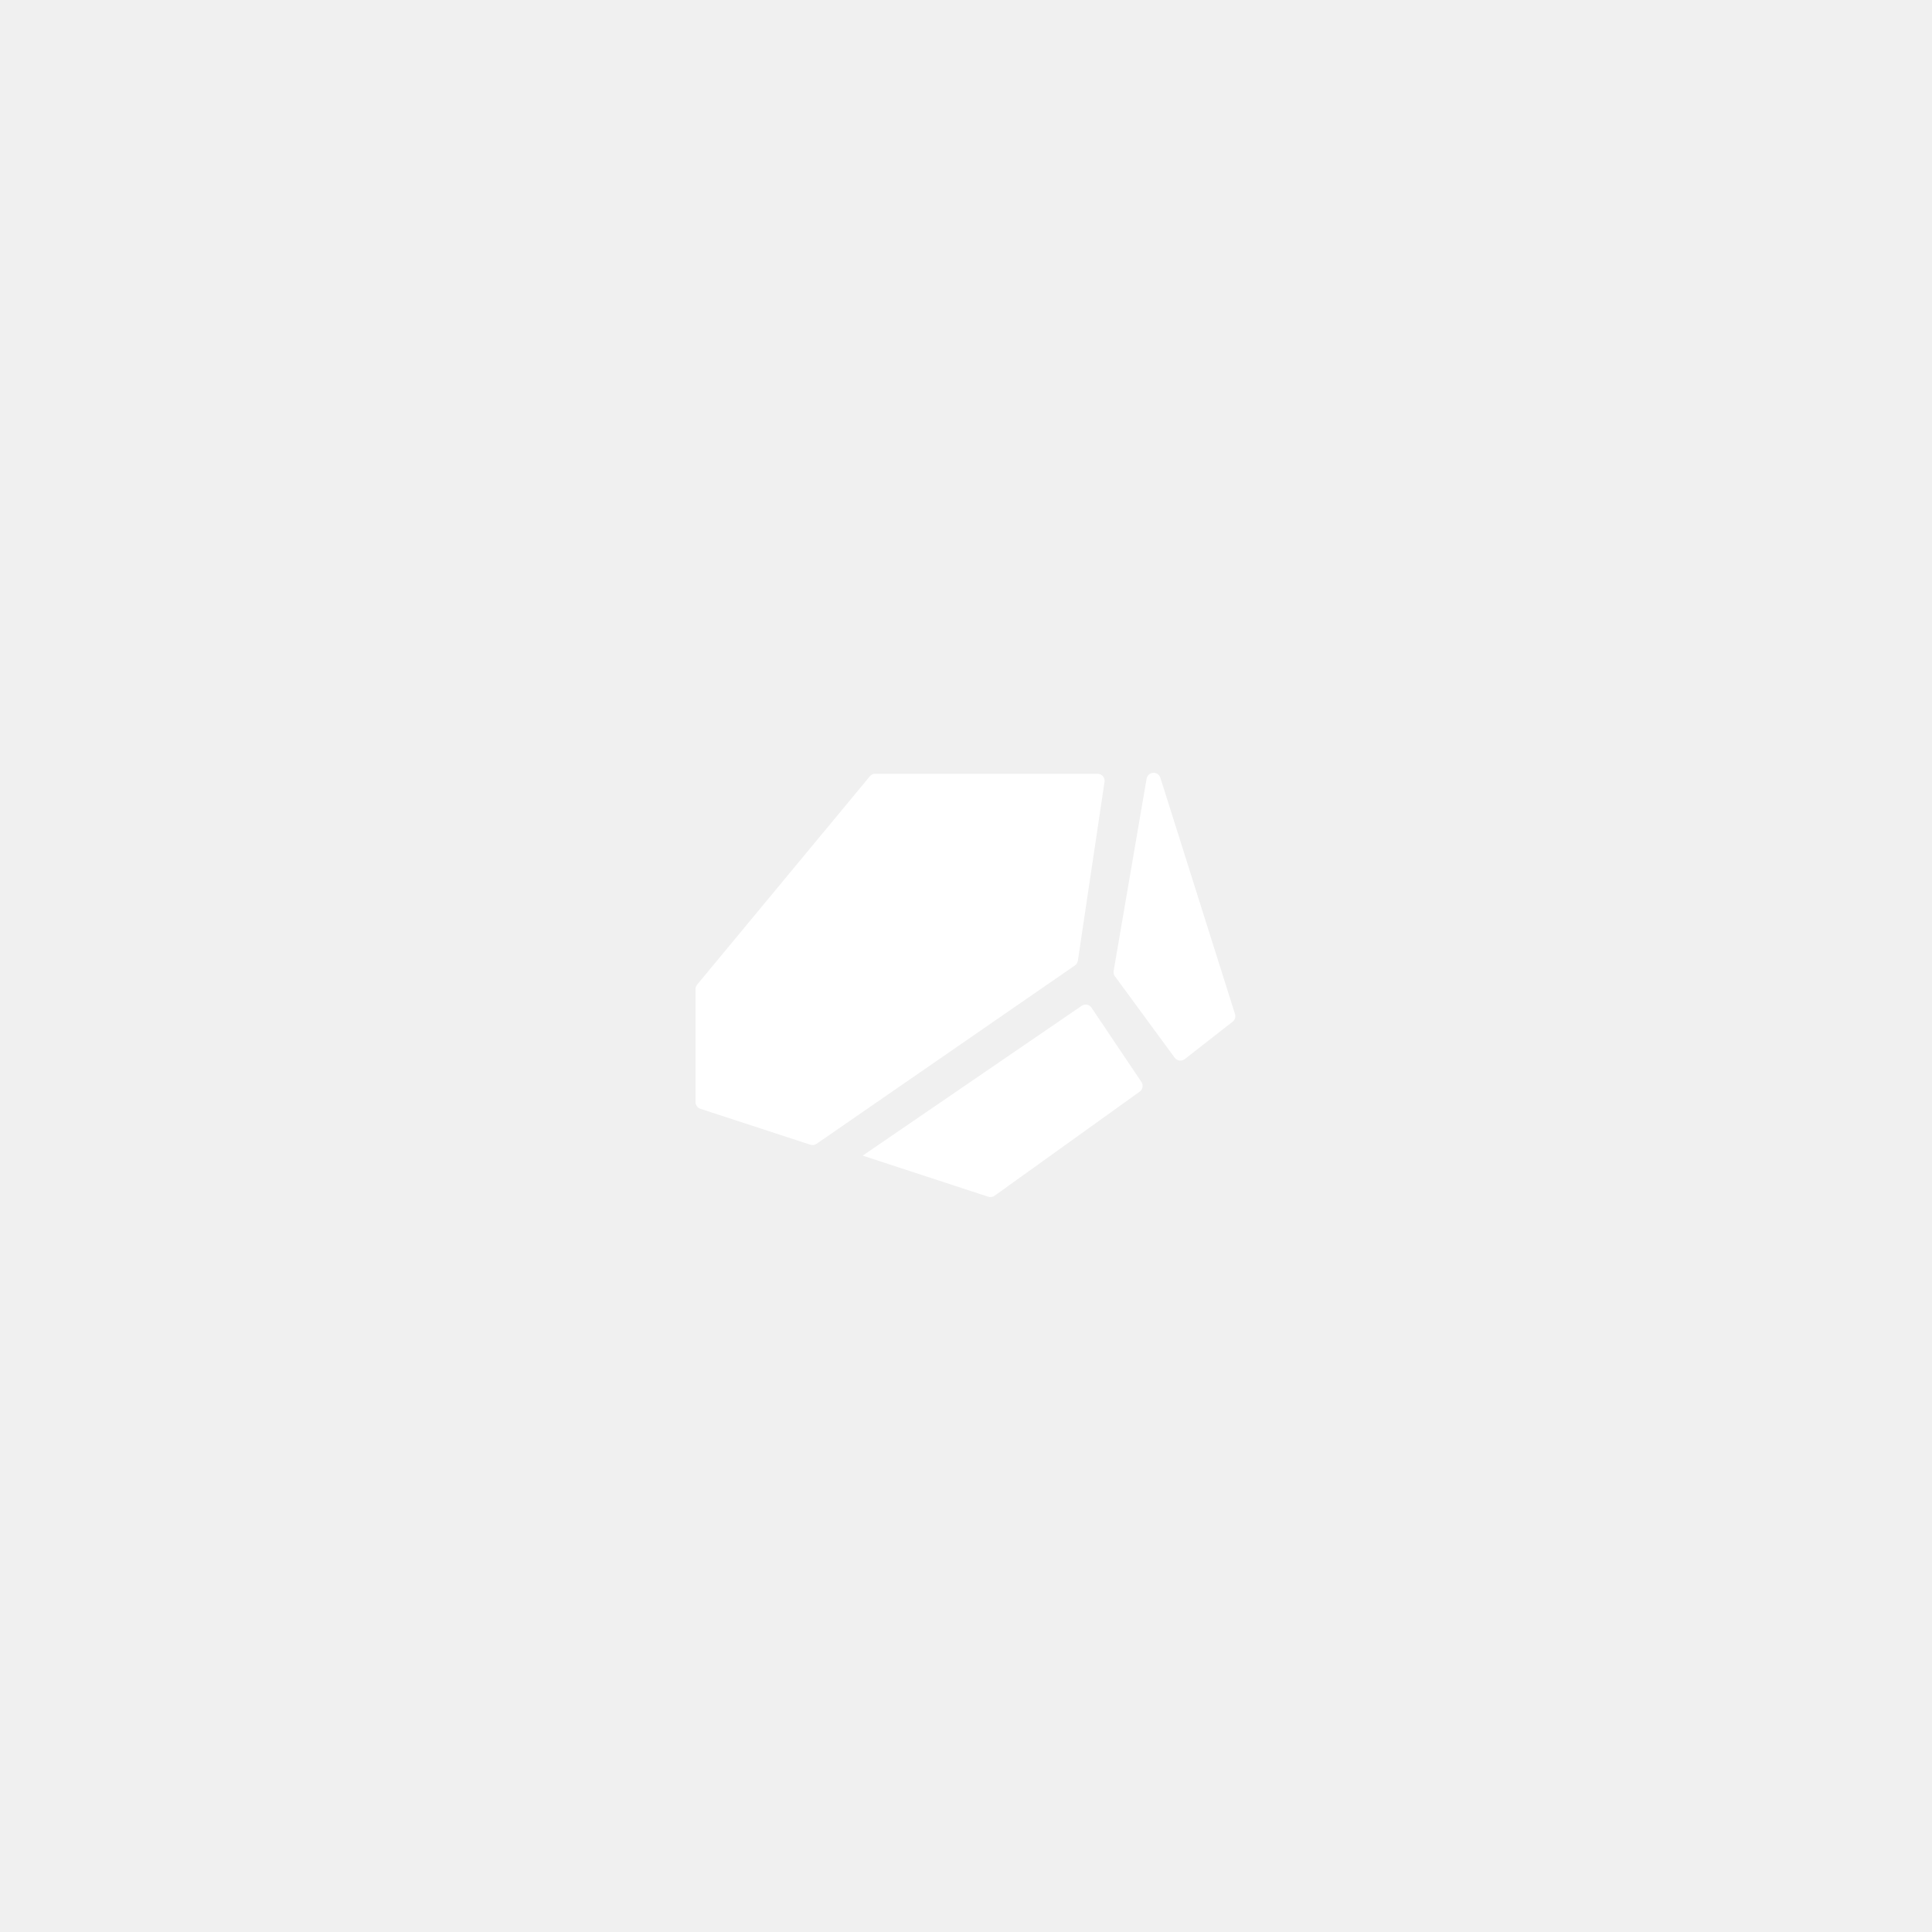
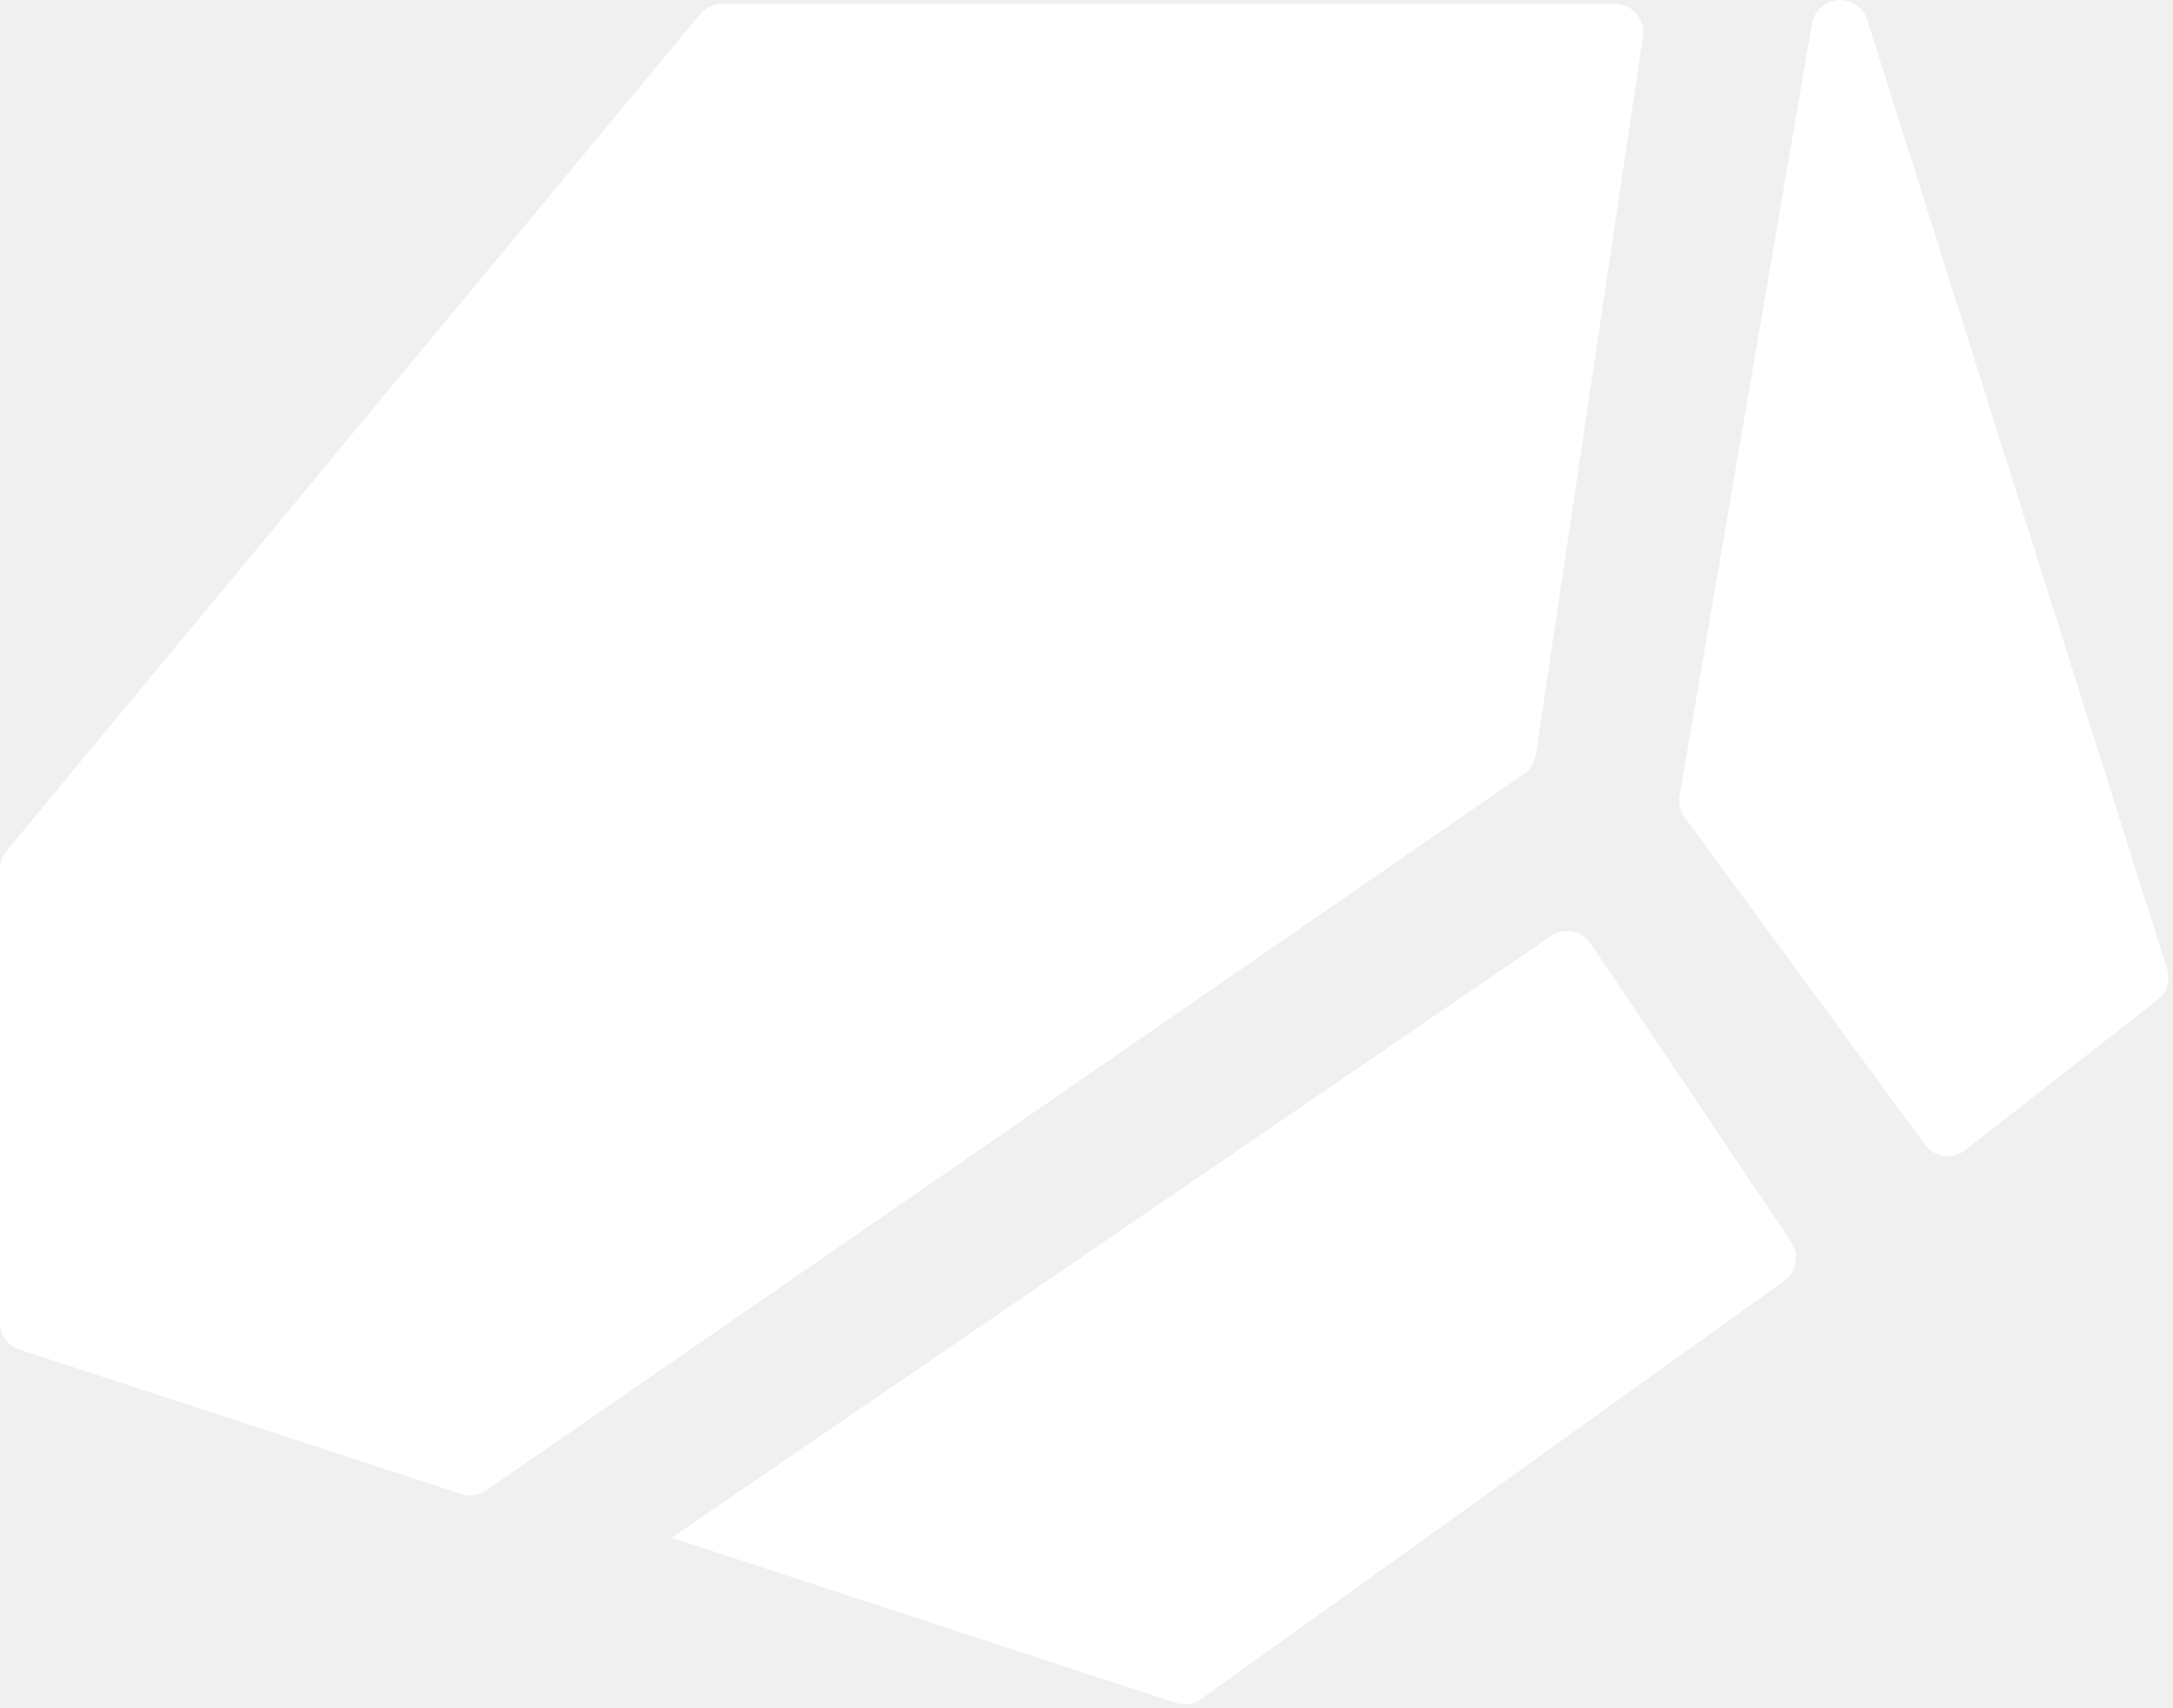
- <svg xmlns="http://www.w3.org/2000/svg" width="50" height="50" viewBox="0 0 50 50" fill="none">
-   <g filter="url(#filter0_d_7_14)">
-     <rect x="10" y="10" width="30" height="30" rx="15" fill="url(#paint0_linear_7_14)" />
-   </g>
-   <path fill-rule="evenodd" clip-rule="evenodd" d="M28.854 25.266C28.824 25.226 28.812 25.176 28.821 25.127L29.674 20.152C29.689 20.064 29.766 20 29.855 20C29.935 20 30.006 20.052 30.03 20.128L31.962 26.244C31.985 26.316 31.96 26.396 31.9 26.442L30.661 27.41C30.58 27.473 30.462 27.457 30.401 27.374L28.854 25.266ZM18 28.521C18 28.6 18.051 28.67 18.126 28.695L20.972 29.625C21.026 29.643 21.085 29.634 21.132 29.602L27.818 24.986C27.86 24.958 27.887 24.913 27.895 24.863L28.585 20.235C28.601 20.124 28.516 20.025 28.404 20.025H22.651C22.597 20.025 22.545 20.049 22.511 20.091L18.042 25.482C18.015 25.515 18 25.556 18 25.599V28.521ZM22.327 29.907L25.576 30.971C25.631 30.989 25.692 30.98 25.739 30.946L29.495 28.252C29.575 28.194 29.595 28.083 29.54 28.001L28.248 26.079C28.192 25.994 28.077 25.973 27.994 26.03L22.327 29.907Z" fill="white" />
+ <svg xmlns="http://www.w3.org/2000/svg" width="14" height="11" viewBox="0 0 14 11" fill="none">
+   <path fill-rule="evenodd" clip-rule="evenodd" d="M10.854 5.266C10.824 5.226 10.812 5.176 10.821 5.127L11.674 0.152C11.689 0.064 11.766 0 11.855 0C11.935 0 12.006 0.052 12.03 0.128L13.962 6.244C13.985 6.316 13.96 6.396 13.9 6.442L12.661 7.41C12.58 7.473 12.462 7.457 12.401 7.374L10.854 5.266ZM0 8.521C0 8.6 0.051 8.67 0.126 8.695L2.972 9.625C3.026 9.643 3.085 9.635 3.132 9.602L9.818 4.986C9.86 4.958 9.887 4.913 9.895 4.863L10.585 0.235C10.601 0.124 10.516 0.025 10.404 0.025H4.651C4.597 0.025 4.545 0.049 4.511 0.091L0.042 5.482C0.015 5.515 0 5.556 0 5.598V8.521ZM4.327 9.907L7.576 10.971C7.631 10.989 7.692 10.98 7.739 10.946L11.495 8.252C11.575 8.194 11.595 8.083 11.54 8.001L10.248 6.079C10.192 5.994 10.077 5.973 9.993 6.03L4.327 9.907Z" fill="white" />
</svg>
